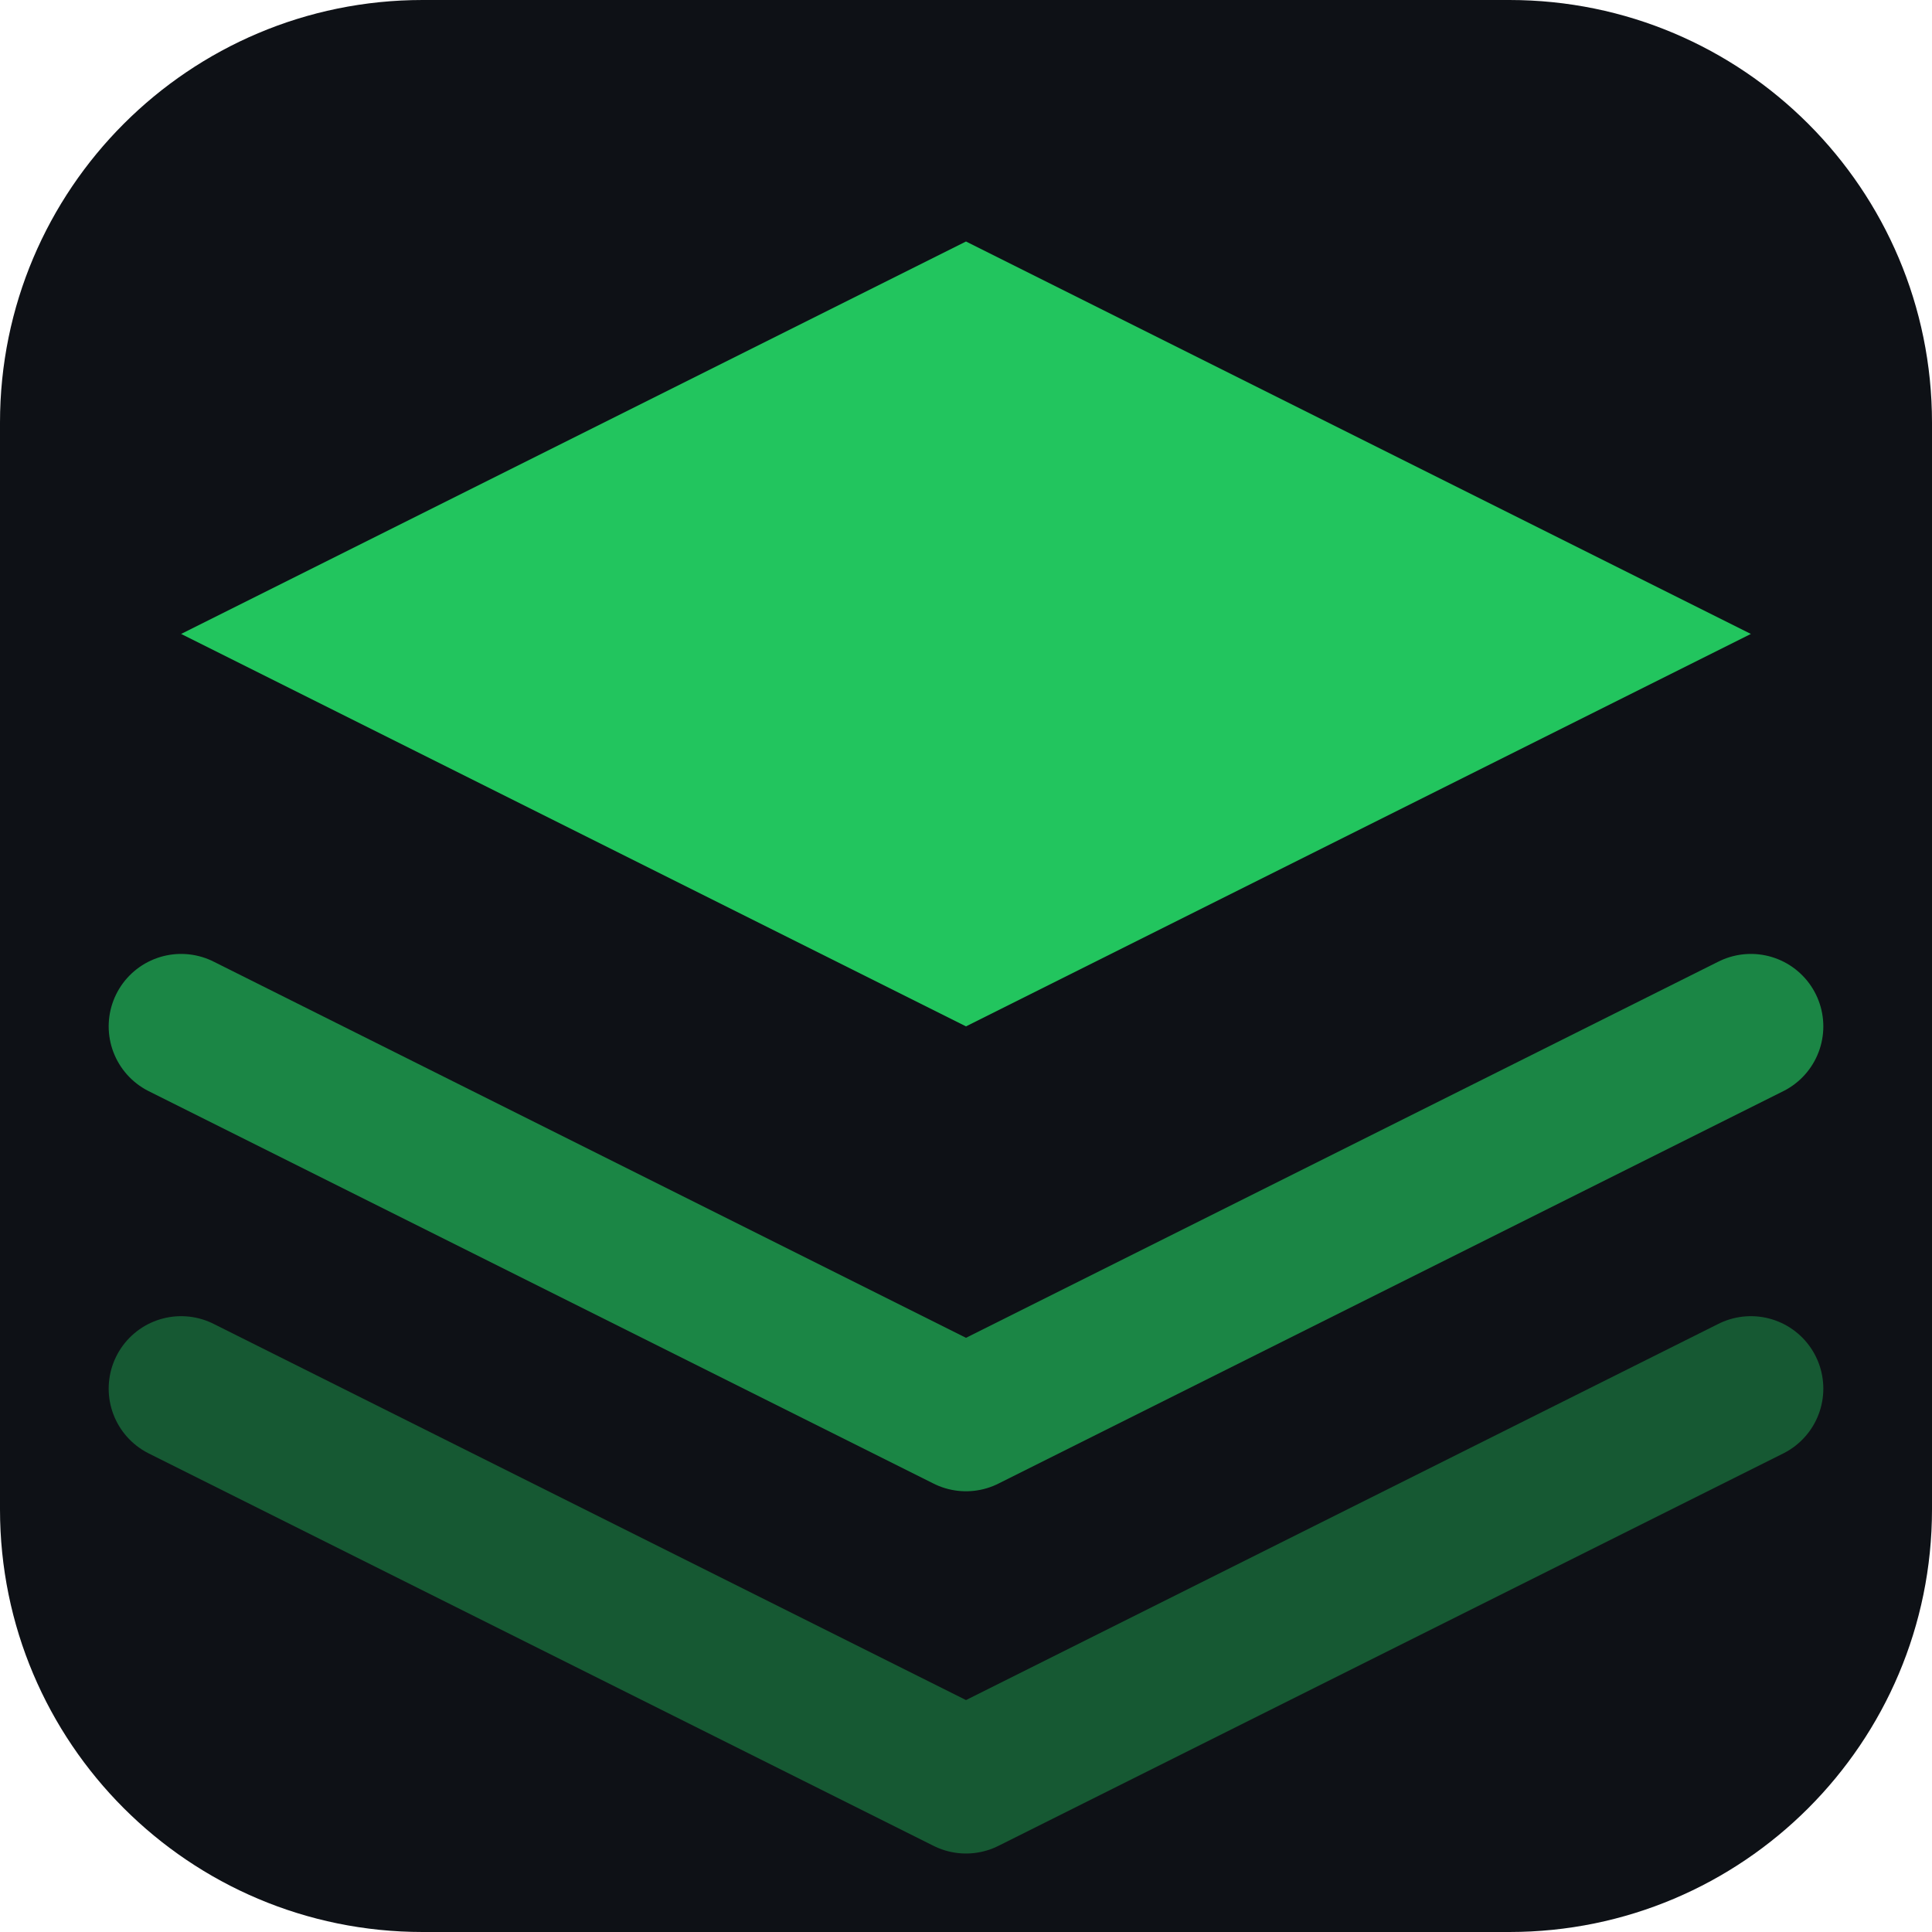
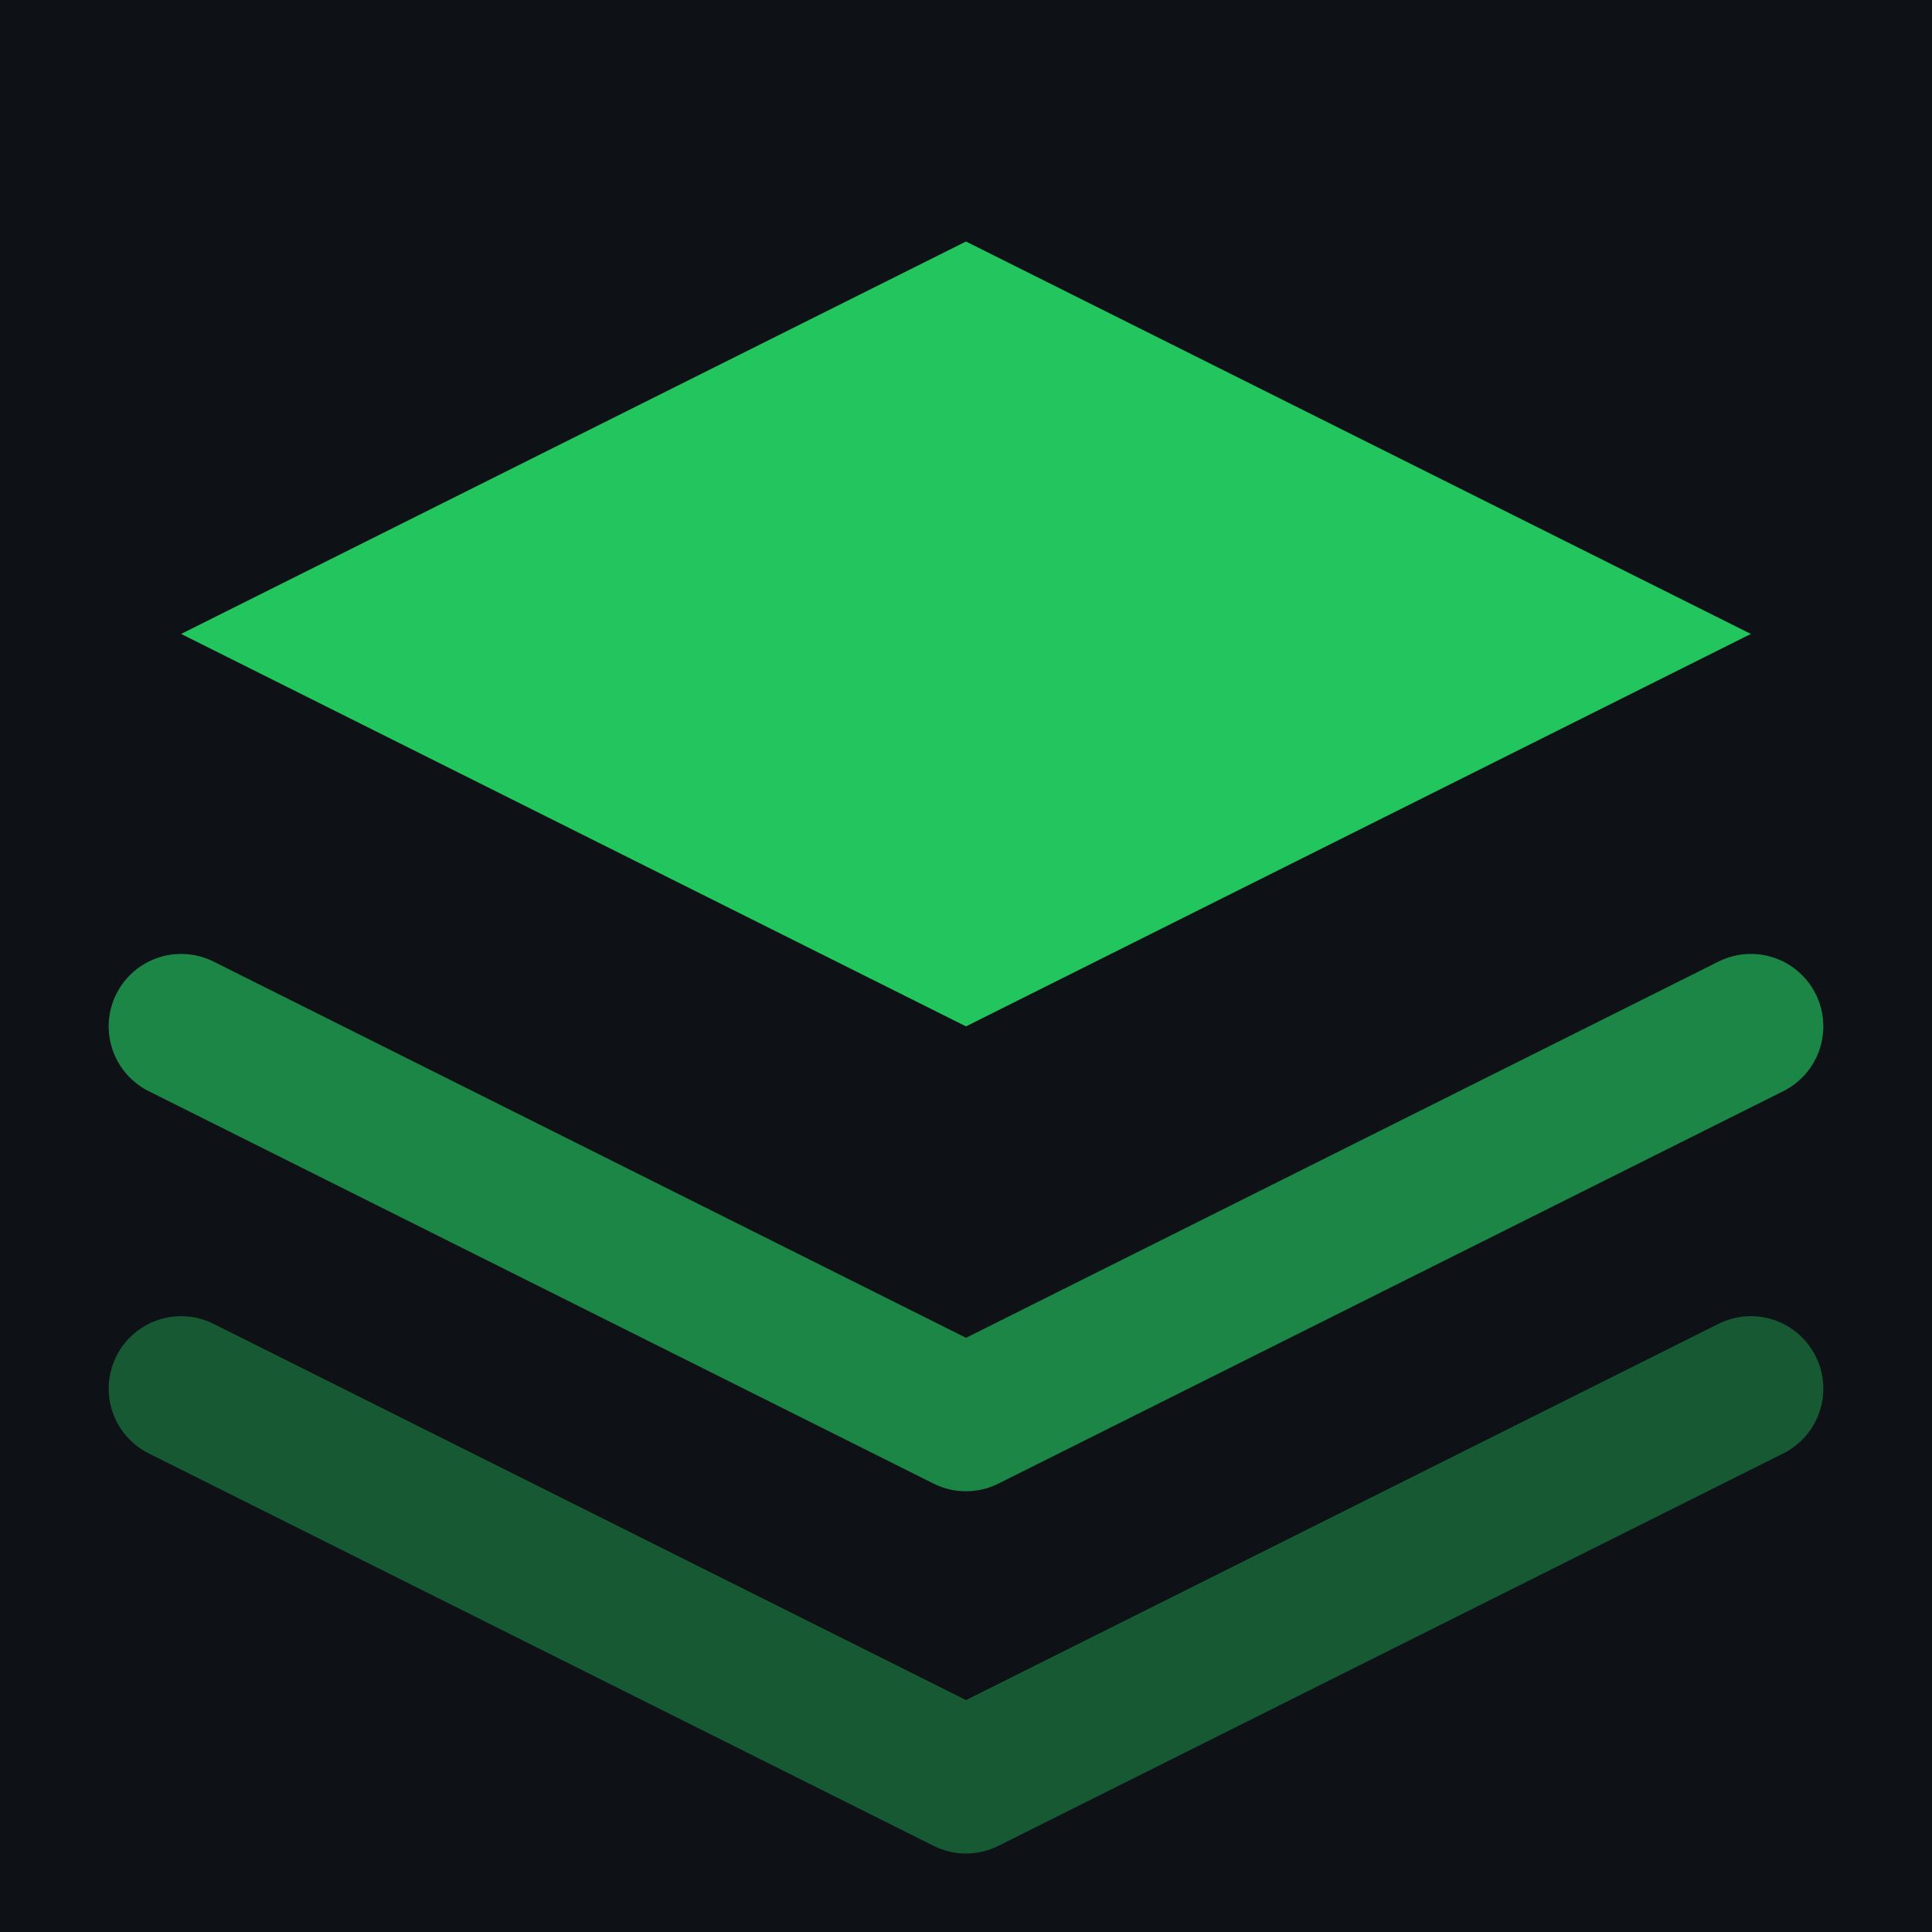
<svg xmlns="http://www.w3.org/2000/svg" viewBox="0 0 32 32">
-   <rect width="32" height="32" rx="7" fill="#0E1116" />
+   <rect width="32" height="32" fill="#0E1116" />
  <polygon points="16,4 29,10.5 16,17 3,10.5" fill="#22C55E" />
  <polyline points="3,17 16,23.5 29,17" stroke="#22C55E" stroke-width="2.4" fill="none" stroke-linecap="round" stroke-linejoin="round" opacity="0.65" />
  <polyline points="3,23 16,29.5 29,23" stroke="#22C55E" stroke-width="2.4" fill="none" stroke-linecap="round" stroke-linejoin="round" opacity="0.4" />
</svg>
